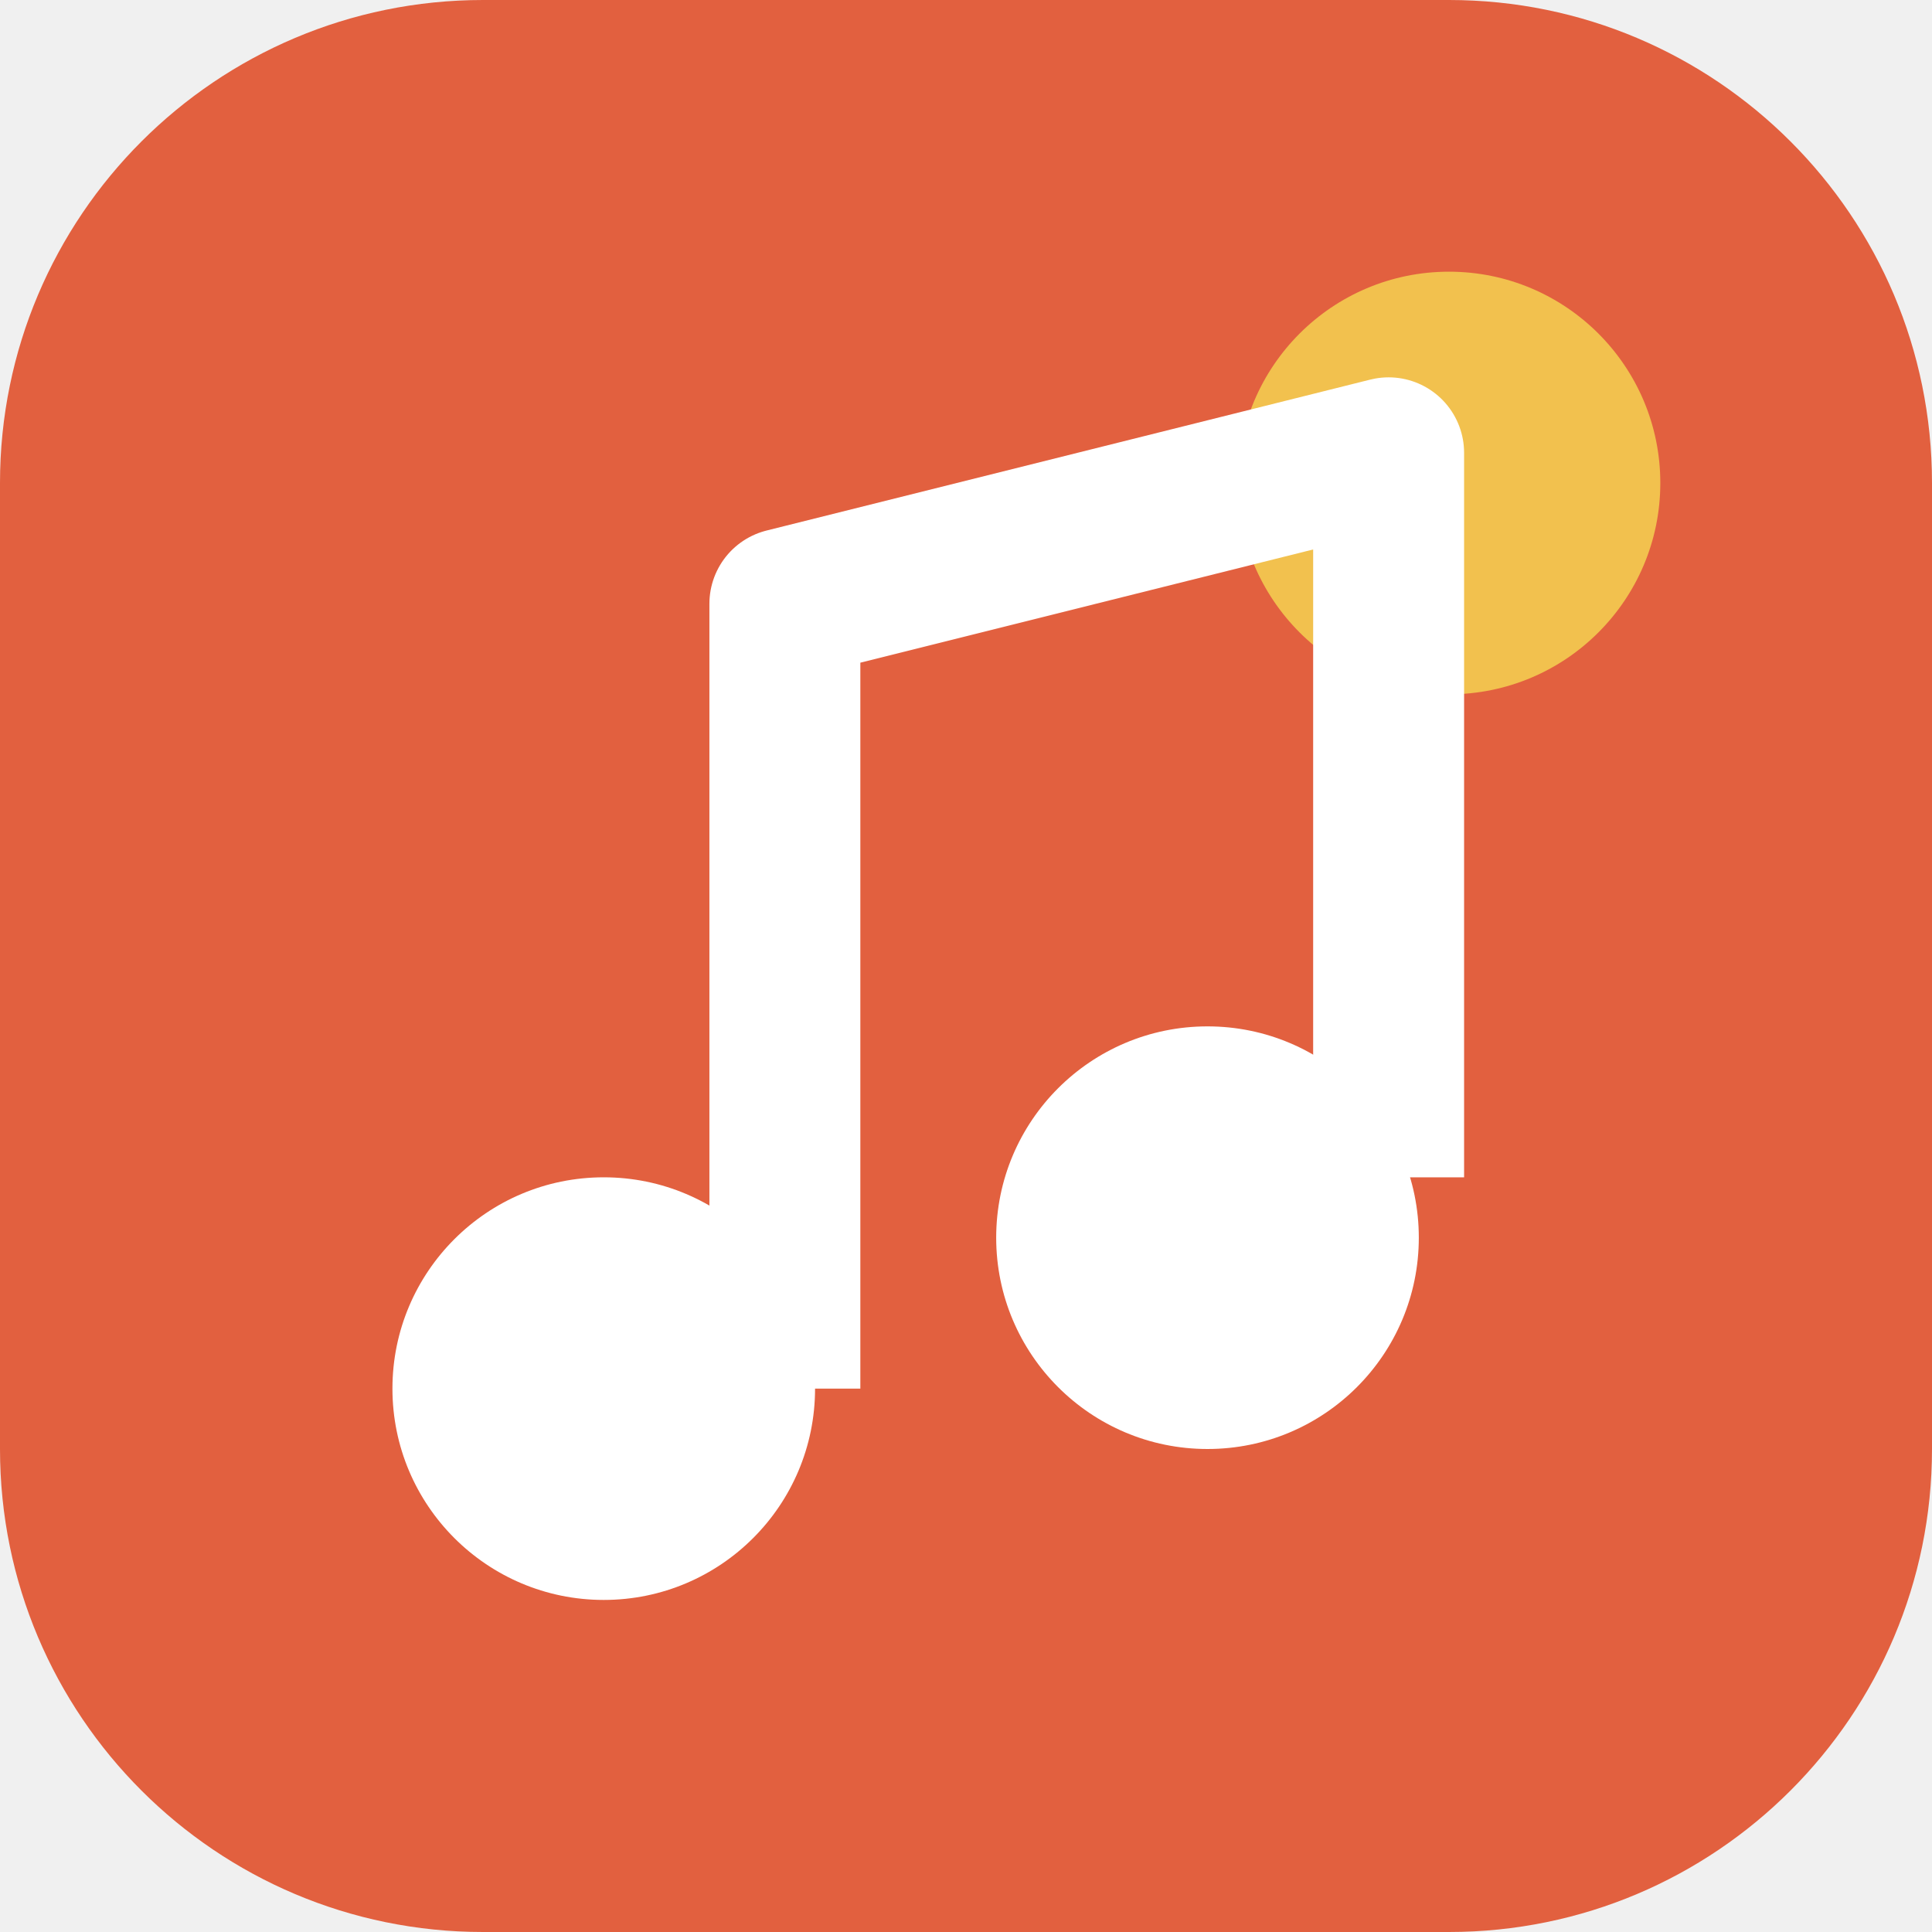
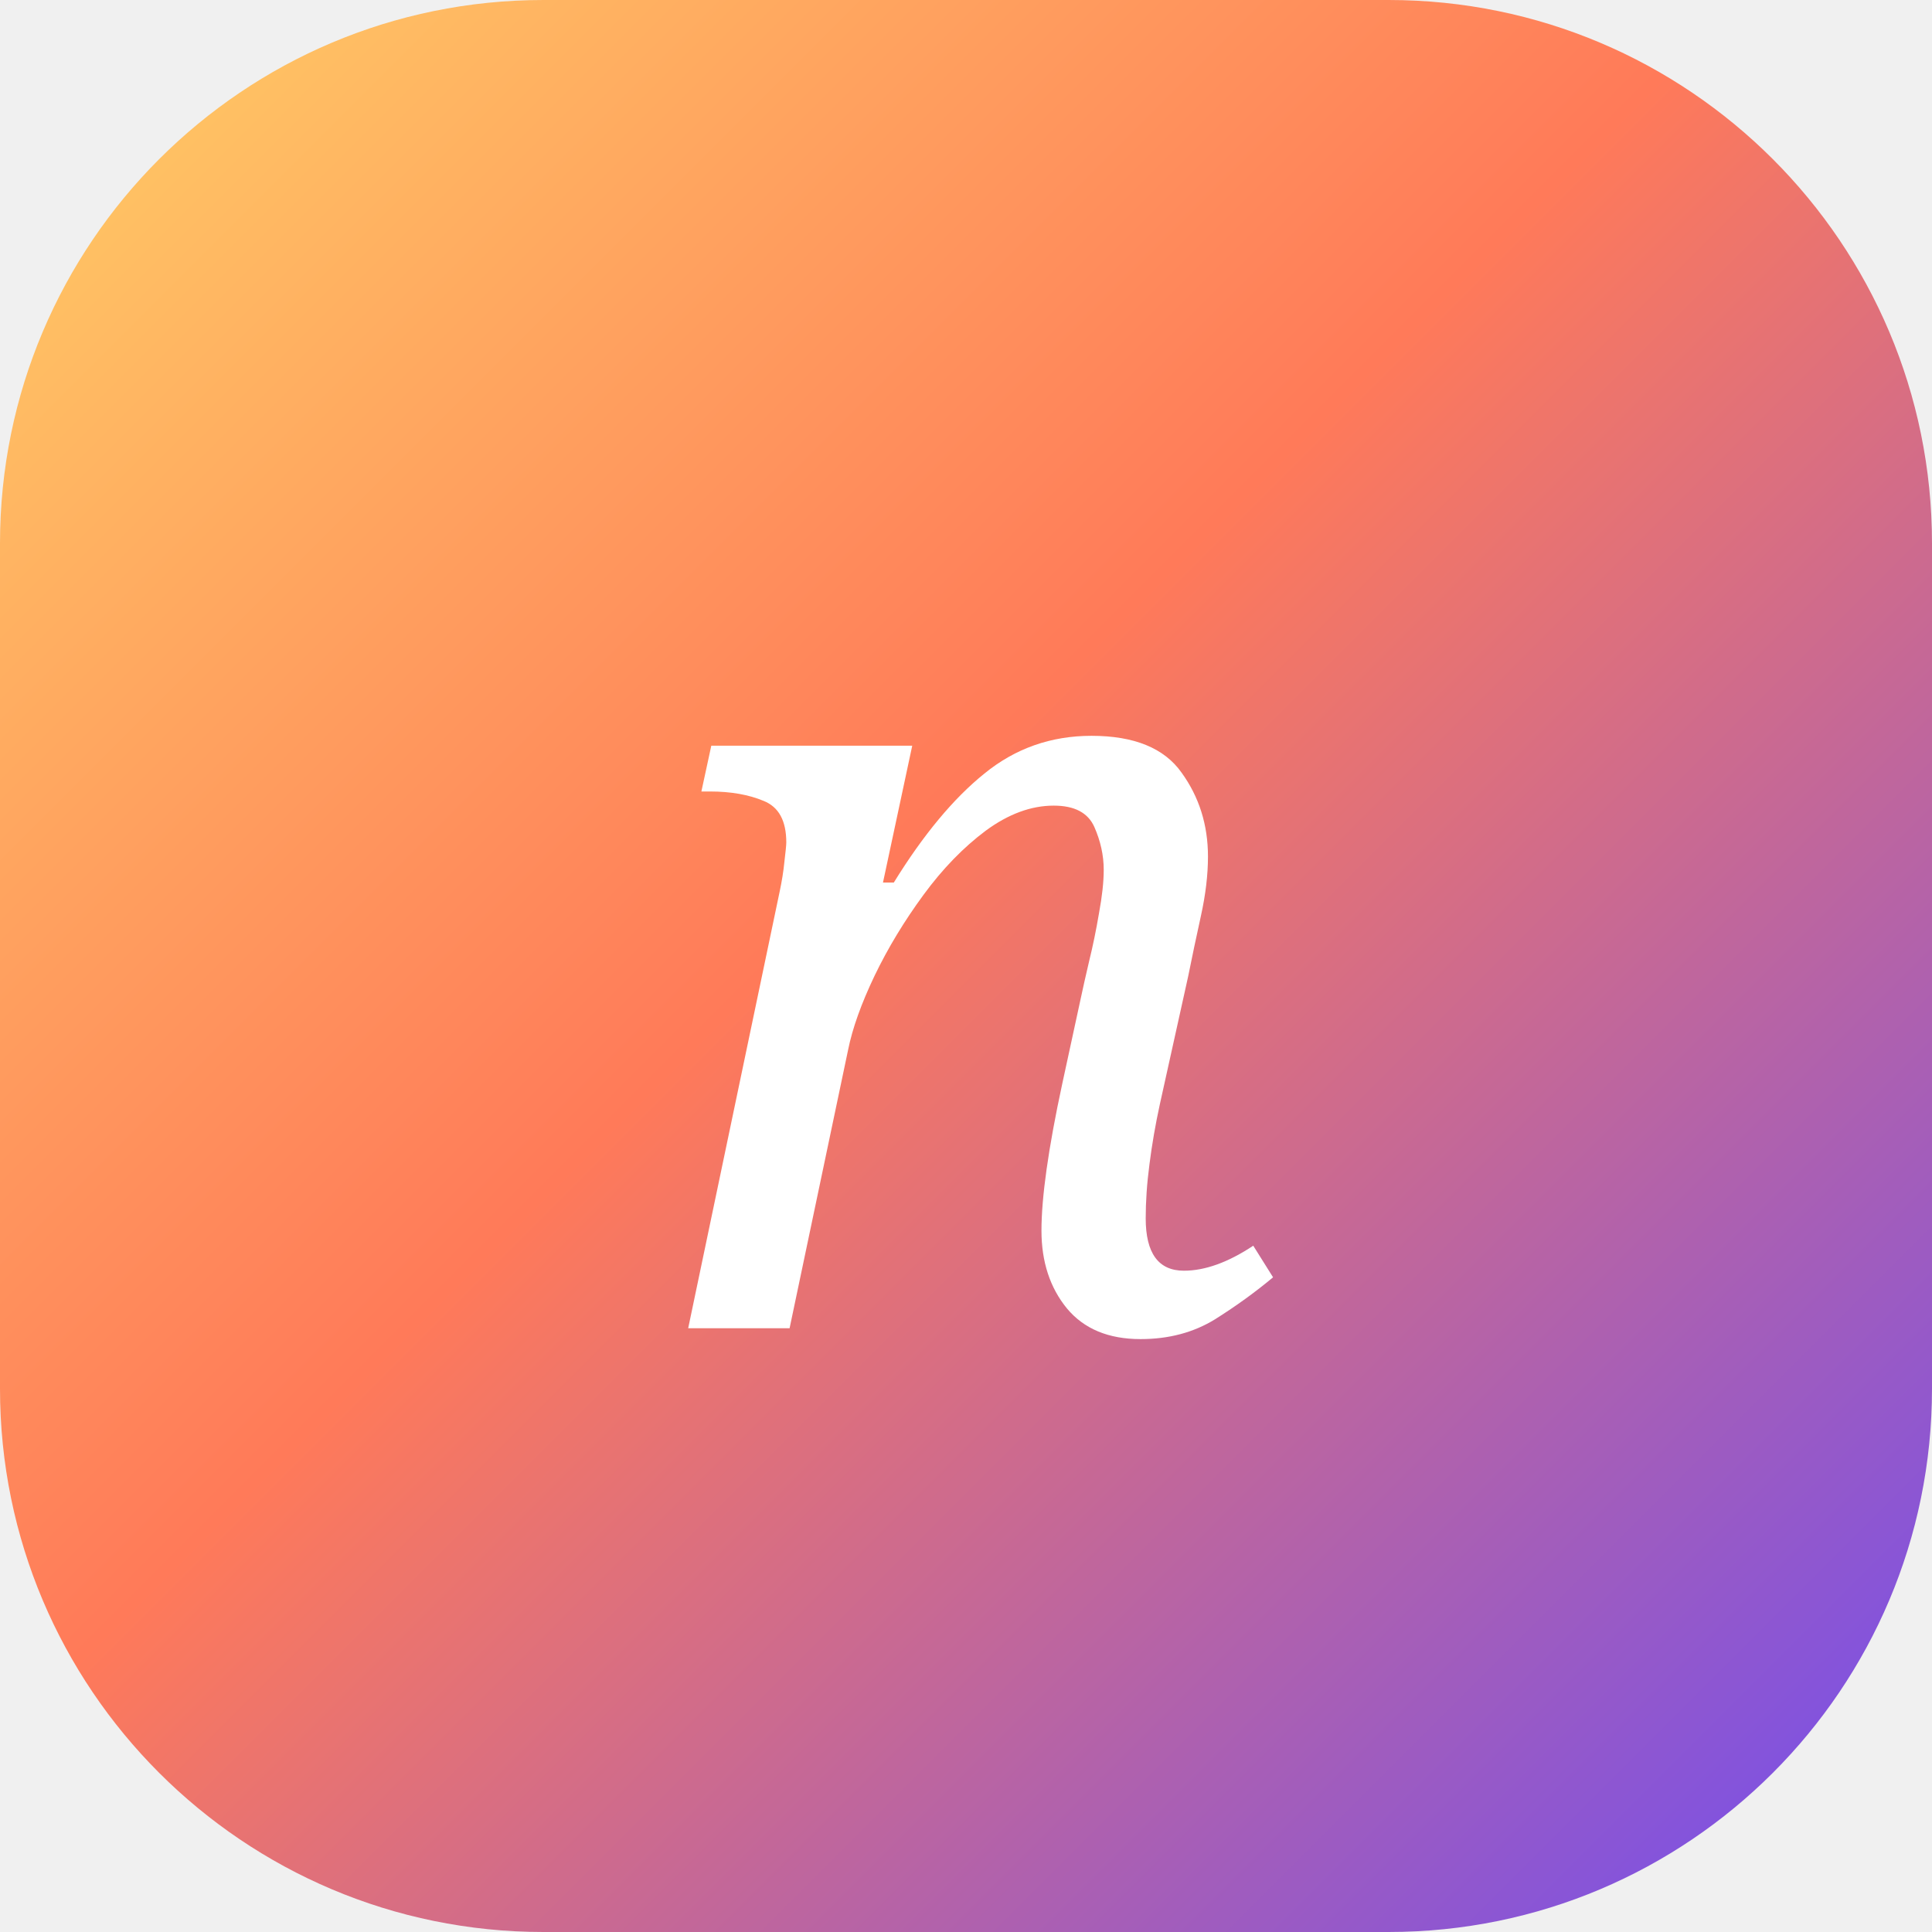
<svg xmlns="http://www.w3.org/2000/svg" viewBox="0 0 64 64">
-   <rect width="64" height="64" rx="16" fill="#e2603f" />
-   <circle cx="48" cy="16" r="7" fill="#f2c14e" />
-   <path d="M26 46V20l20-5v24" fill="none" stroke="#fff" stroke-width="5" stroke-linejoin="round" />
-   <circle cx="20" cy="46" r="7" fill="#fff" />
-   <circle cx="40" cy="41" r="7" fill="#fff" />
+   <defs>
+     <linearGradient id="g" x1="0" y1="0" x2="1" y2="1">
+       <stop offset="0" stop-color="#ffd166" />
+       <stop offset=".45" stop-color="#ff7a59" />
+       <stop offset="1" stop-color="#6c4cf5" />
+     </linearGradient>
+   </defs>
+   <rect width="64" height="64" rx="18" fill="url(#g)" />
+   <text x="32" y="44" font-family="Georgia,serif" font-style="italic" font-size="36" text-anchor="middle" fill="#fff">n</text>
</svg>
